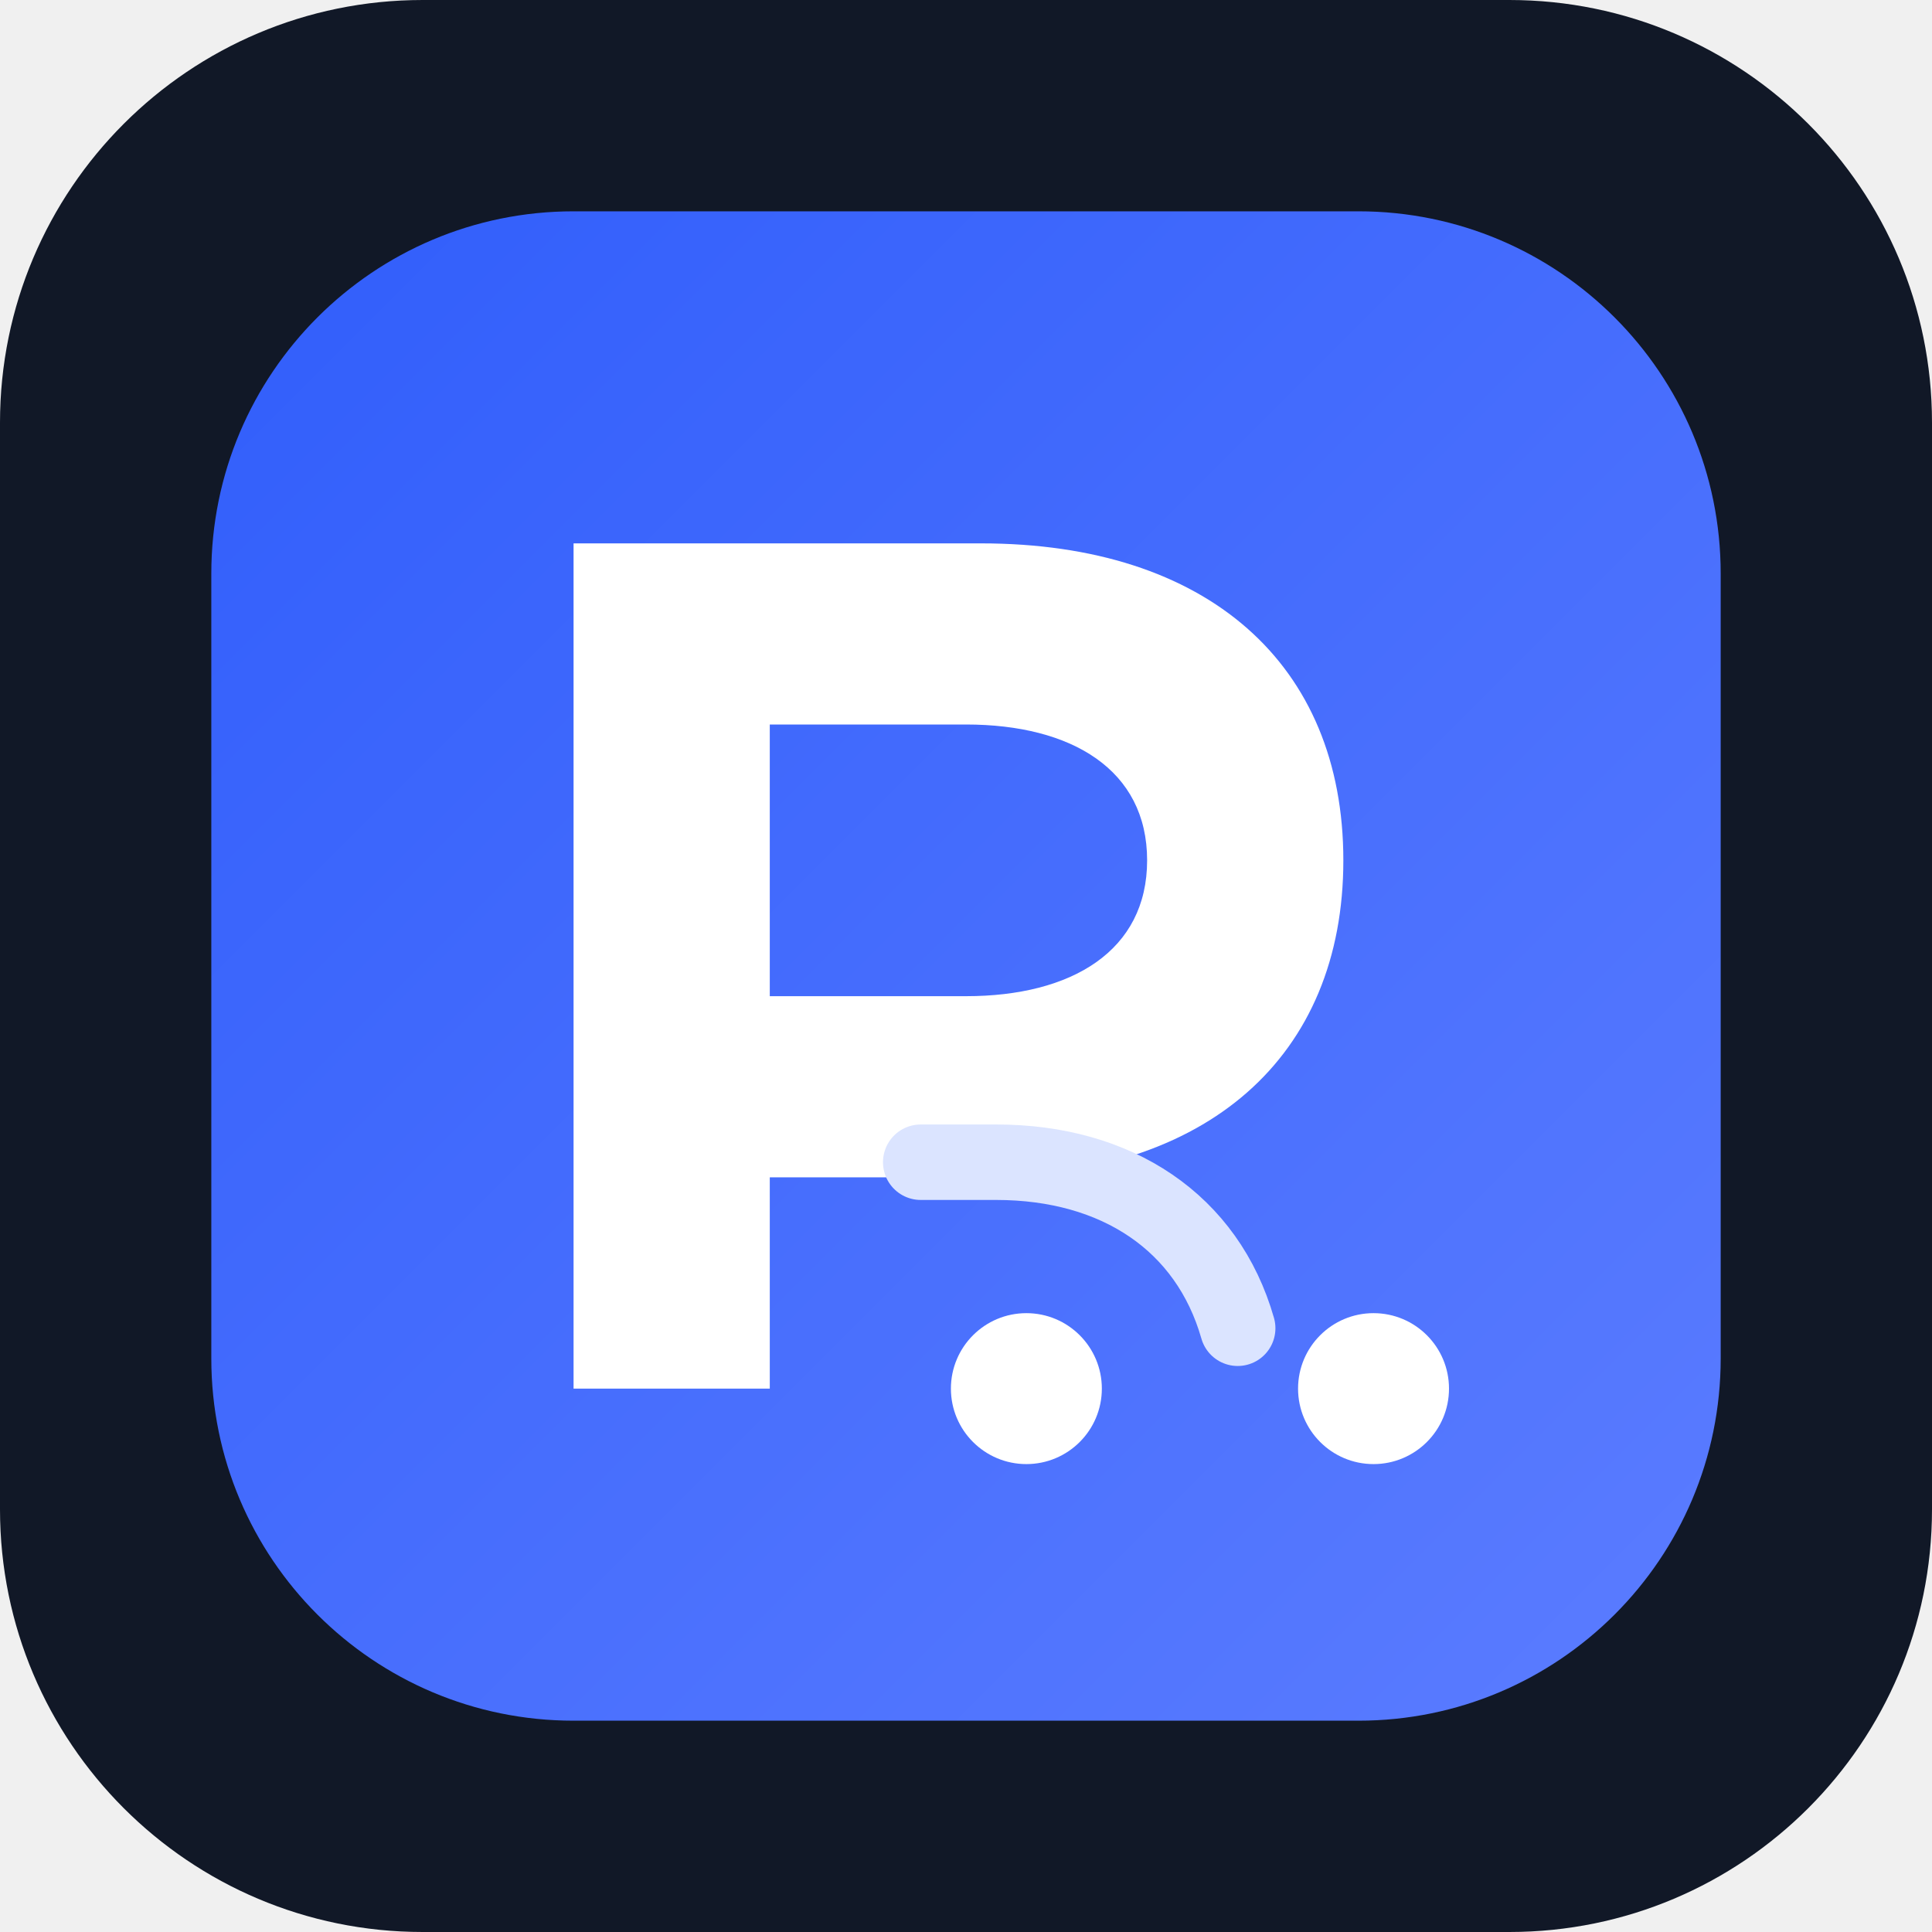
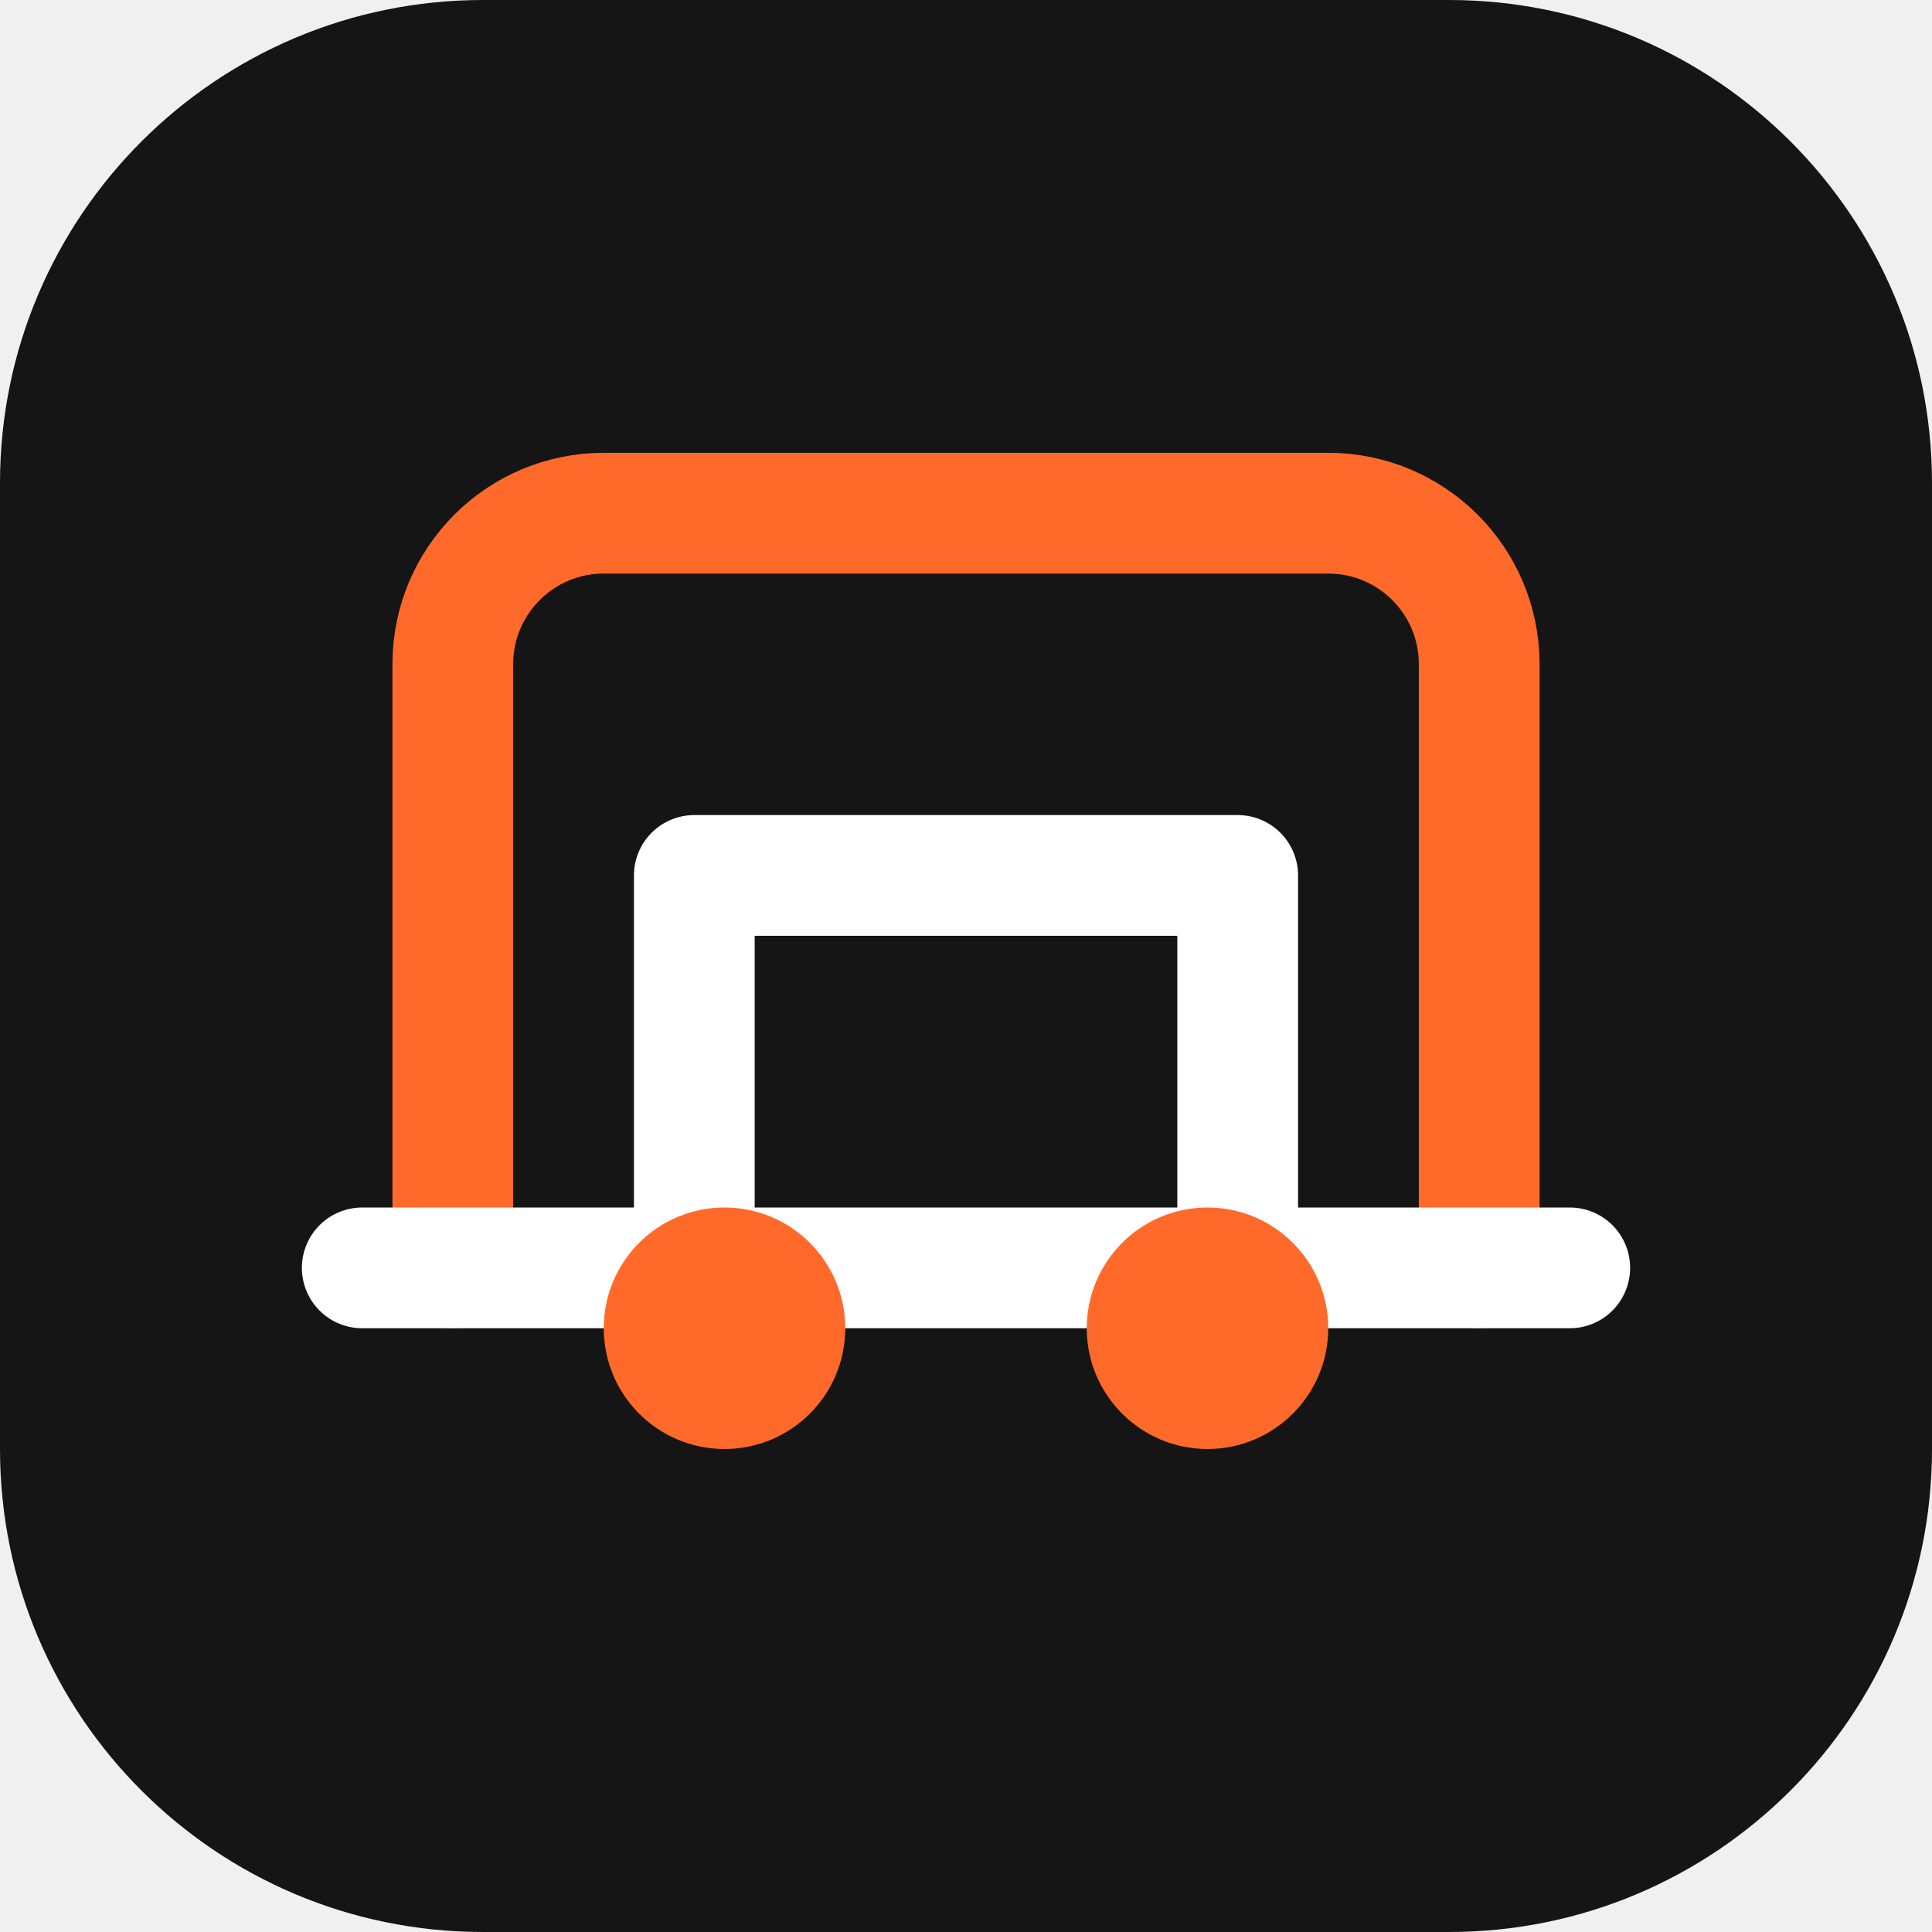
- <svg xmlns="http://www.w3.org/2000/svg" viewBox="0 0 128 128">
-   <defs>
-     <linearGradient id="g" x1="0" y1="0" x2="1" y2="1">
-       <stop offset="0" stop-color="#315efb" />
-       <stop offset="1" stop-color="#5b7cff" />
-     </linearGradient>
-   </defs>
-   <rect width="128" height="128" rx="28" fill="#111827" />
-   <rect x="14" y="14" width="100" height="100" rx="24" fill="url(#g)" />
-   <path d="M38 92V36h27c15 0 24 8 24 21s-9 21-24 21H51v14H38zm13-26h13c7 0 12-3 12-9s-5-9-12-9H51v18z" fill="#fff" />
-   <path d="M82 88c-2-7-8-11-16-11h-5" fill="none" stroke="#dbe4ff" stroke-width="5" stroke-linecap="round" />
-   <circle cx="91" cy="92" r="5" fill="#fff" />
-   <circle cx="68" cy="92" r="5" fill="#fff" />
+ <svg xmlns="http://www.w3.org/2000/svg" viewBox="0 0 64 64">
+   <rect width="64" height="64" rx="16" fill="#151515" />
+   <path d="M15 42V22a5 5 0 0 1 5-5h24a5 5 0 0 1 5 5v20" fill="none" stroke="#ff6a2a" stroke-width="4" stroke-linecap="round" />
+   <path d="M23 42V29h18v13M12 42h40" fill="none" stroke="#fff" stroke-width="4" stroke-linecap="round" stroke-linejoin="round" />
+   <circle cx="24" cy="44" r="4" fill="#ff6a2a" />
+   <circle cx="40" cy="44" r="4" fill="#ff6a2a" />
</svg>
